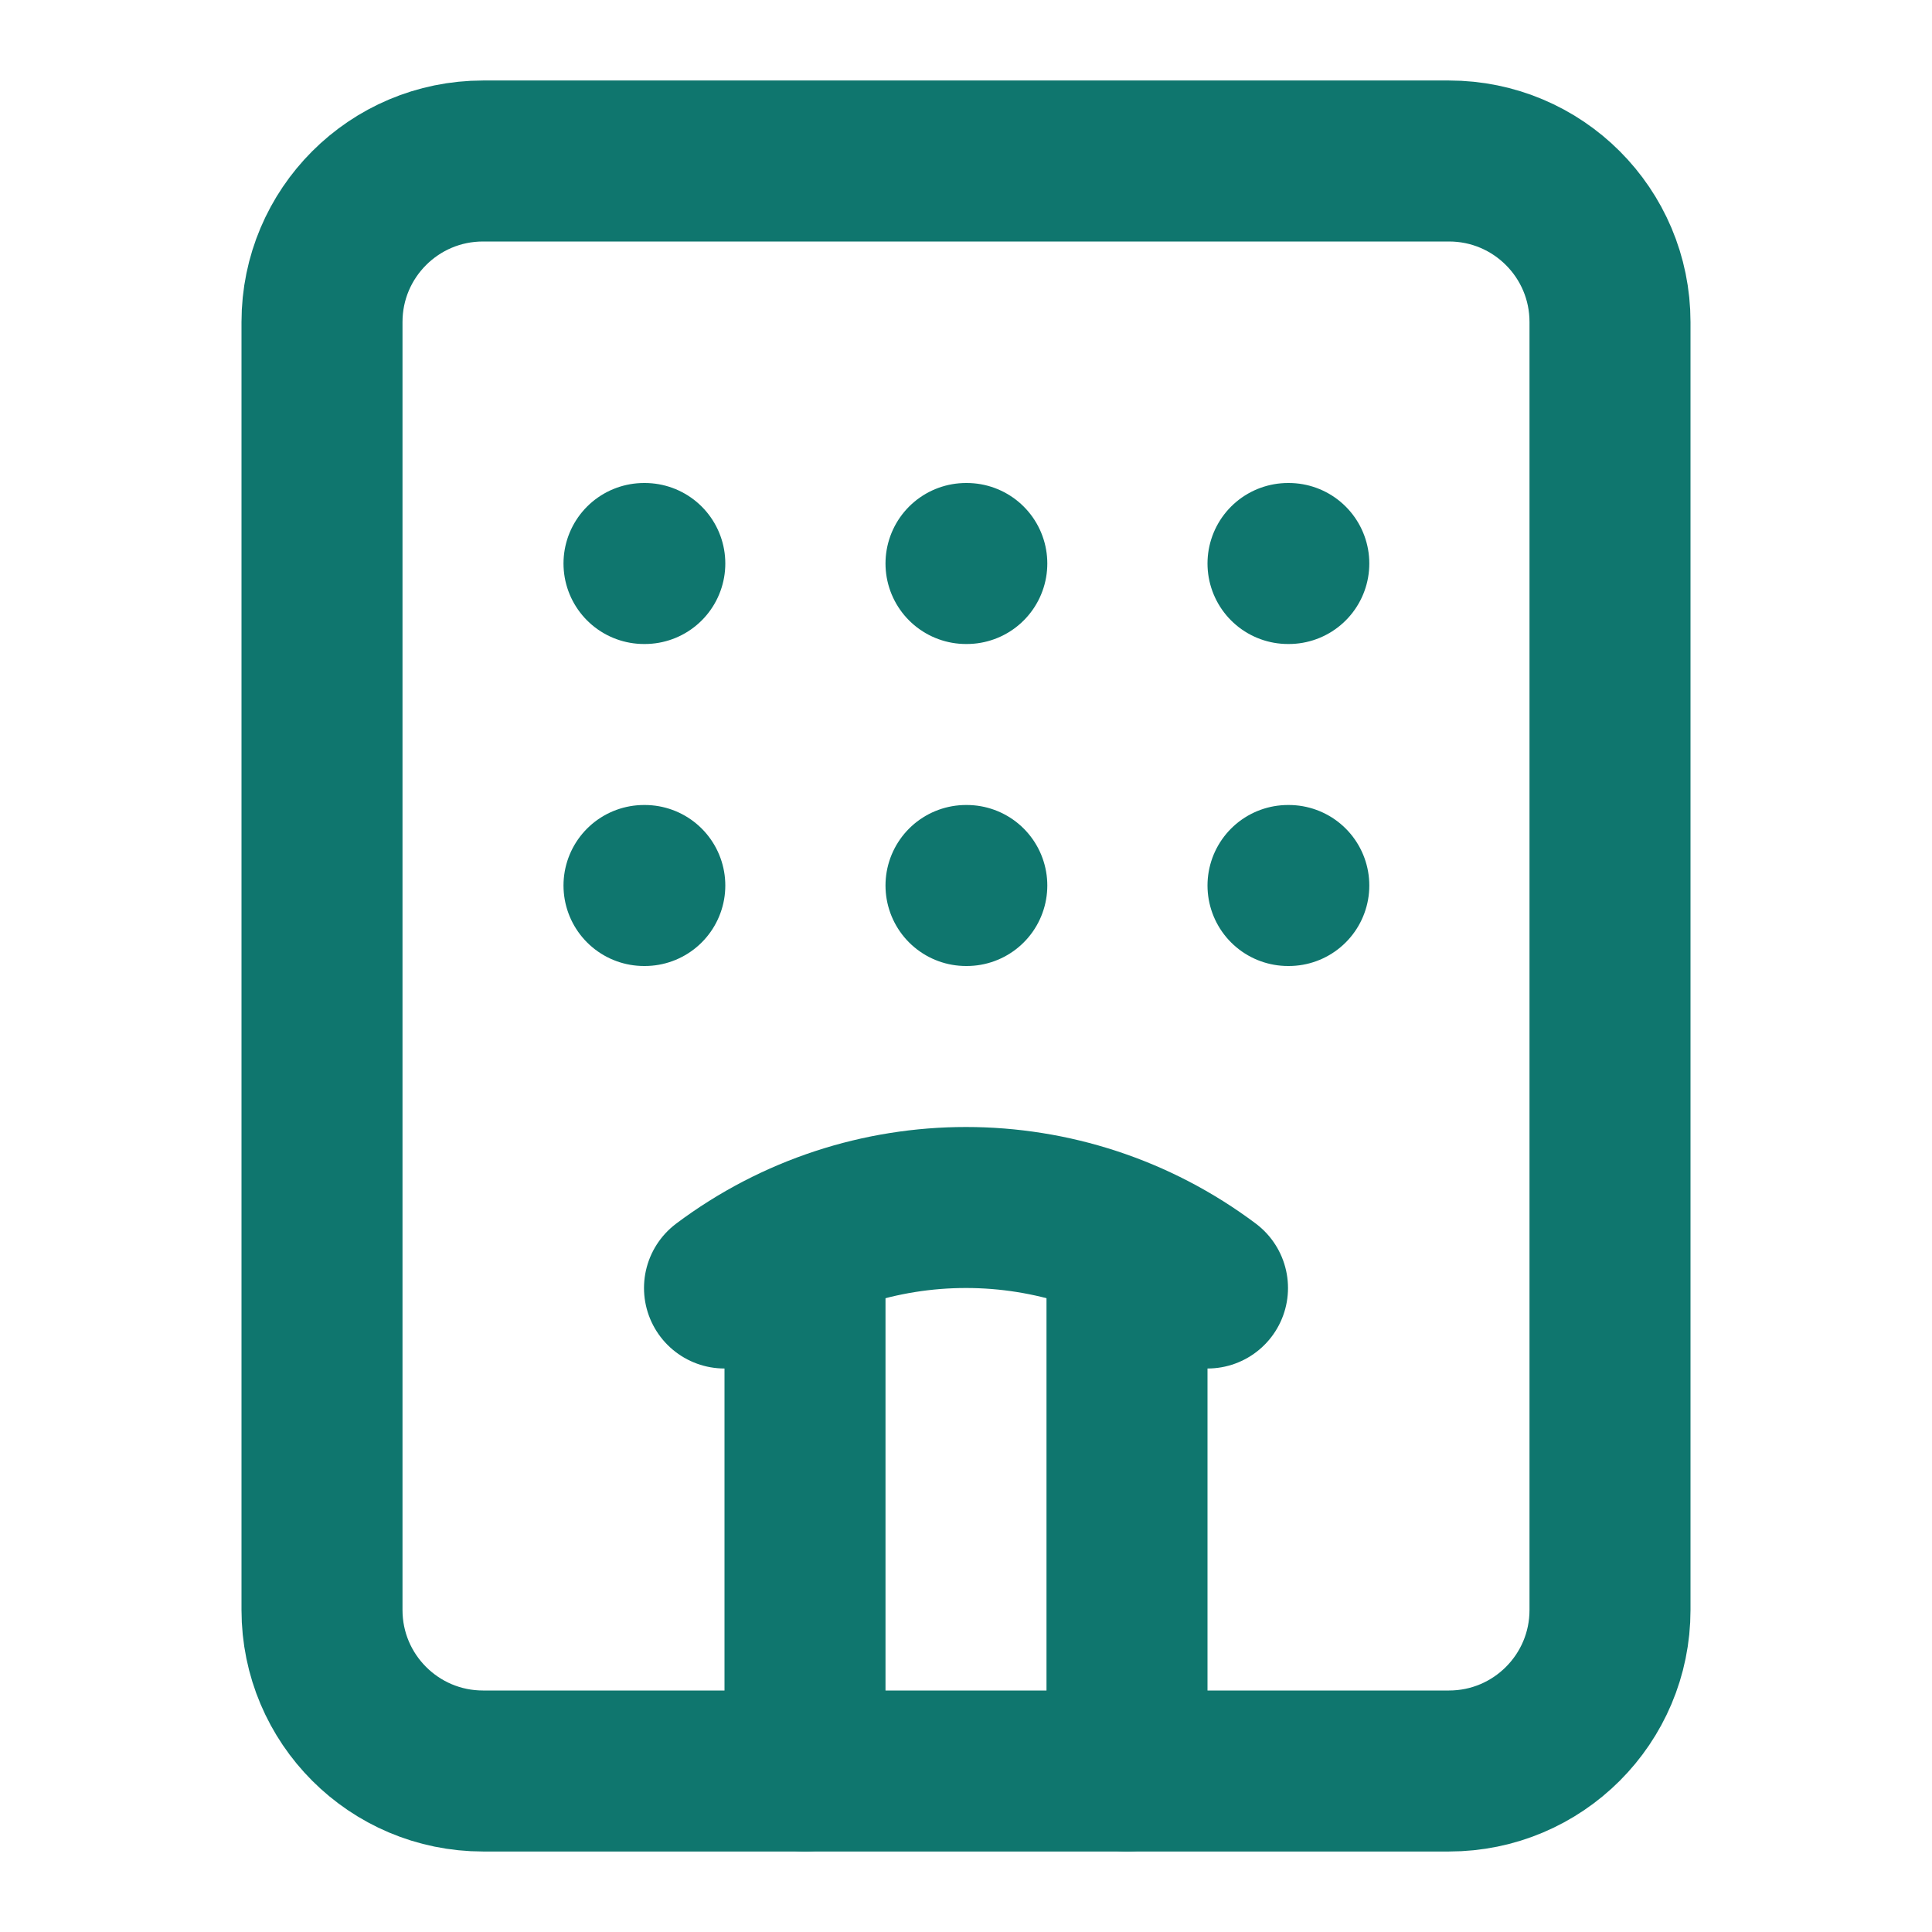
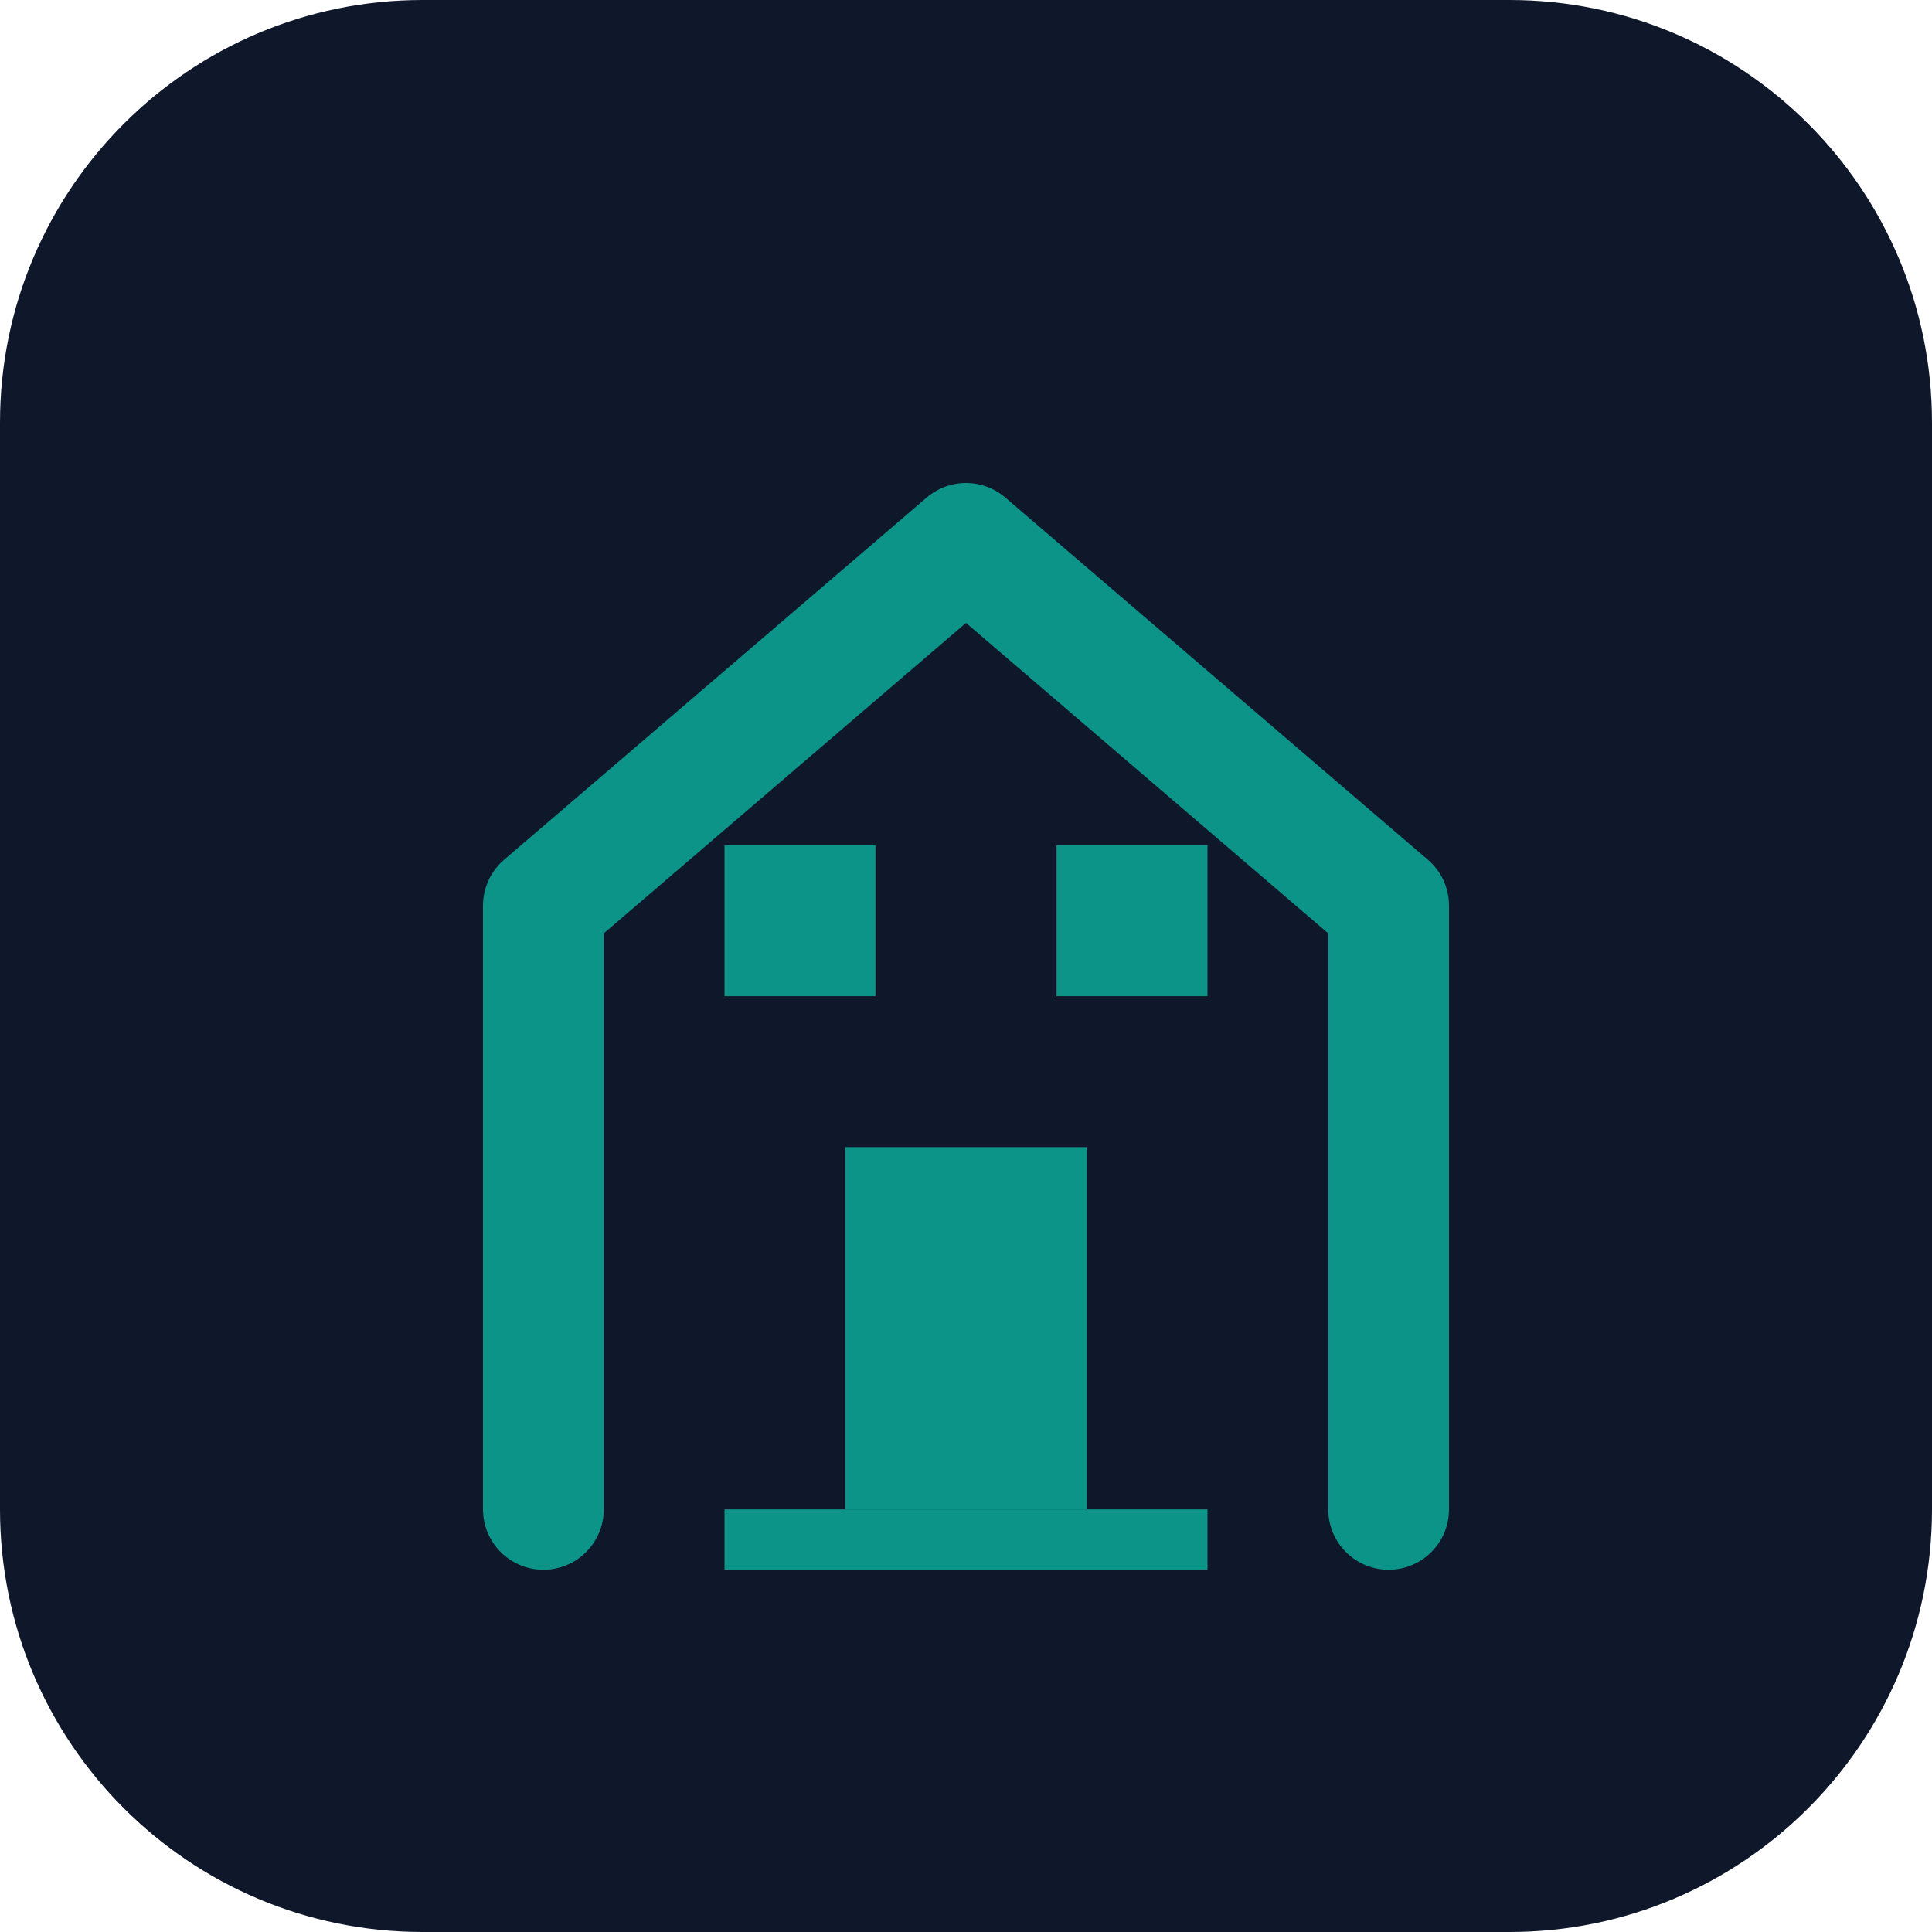
- <svg xmlns="http://www.w3.org/2000/svg" viewBox="0 0 24 24" fill="none" stroke="#0f766e" stroke-width="2" stroke-linecap="round" stroke-linejoin="round">
-   <path d="M10 22v-6.57" />
-   <path d="M12 11h.01" />
-   <path d="M12 7h.01" />
-   <path d="M14 15.43V22" />
-   <path d="M15 16a5 5 0 0 0-6 0" />
-   <path d="M16 11h.01" />
-   <path d="M16 7h.01" />
-   <path d="M8 11h.01" />
-   <path d="M8 7h.01" />
-   <rect x="4" y="2" width="16" height="20" rx="2" />
+ <svg xmlns="http://www.w3.org/2000/svg" width="64" height="64" viewBox="0 0 64 64" fill="none">
+   <rect width="64" height="64" rx="14" fill="#0F172A" />
+   <path d="M18 50V30L32 18L46 30V50" stroke="#0D9488" stroke-width="4" stroke-linecap="round" stroke-linejoin="round" />
+   <rect x="28" y="38" width="8" height="12" fill="#0D9488" />
+   <rect x="24" y="28" width="5" height="5" fill="#0D9488" />
+   <rect x="35" y="28" width="5" height="5" fill="#0D9488" />
+   <rect x="24" y="50" width="16" height="2" fill="#0D9488" />
</svg>
